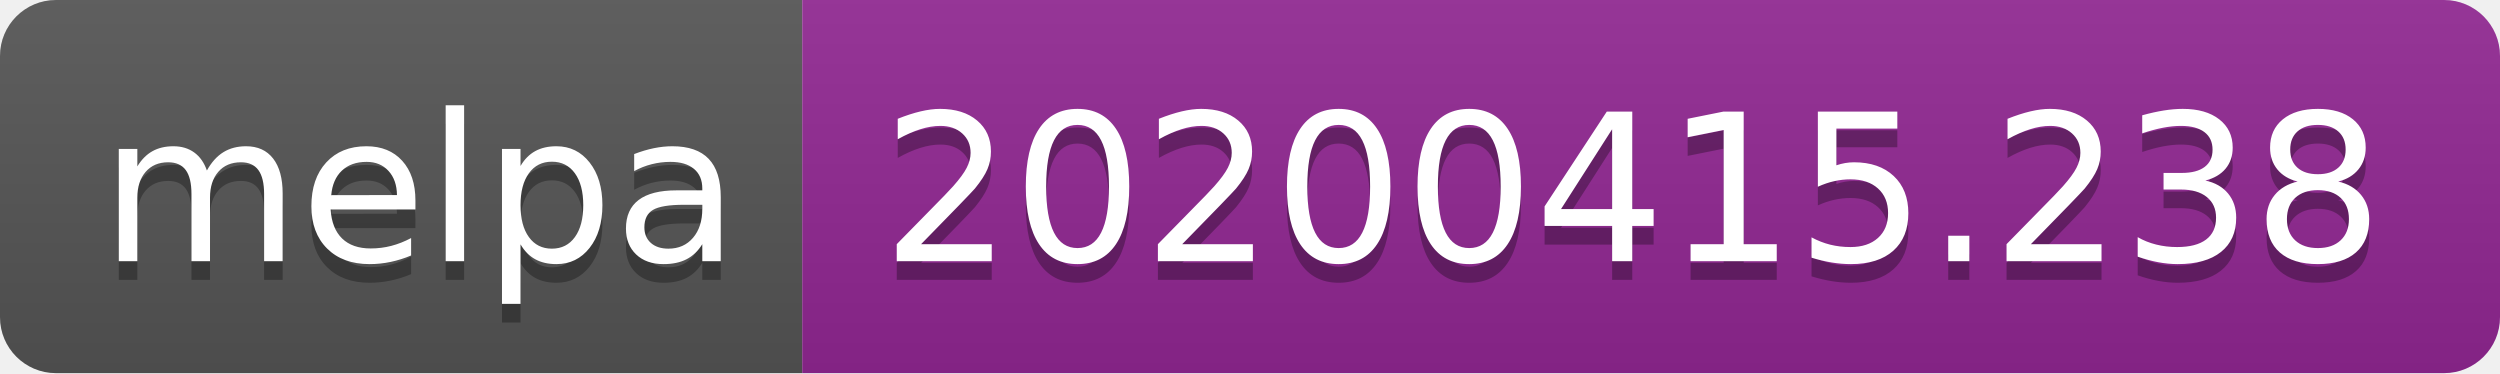
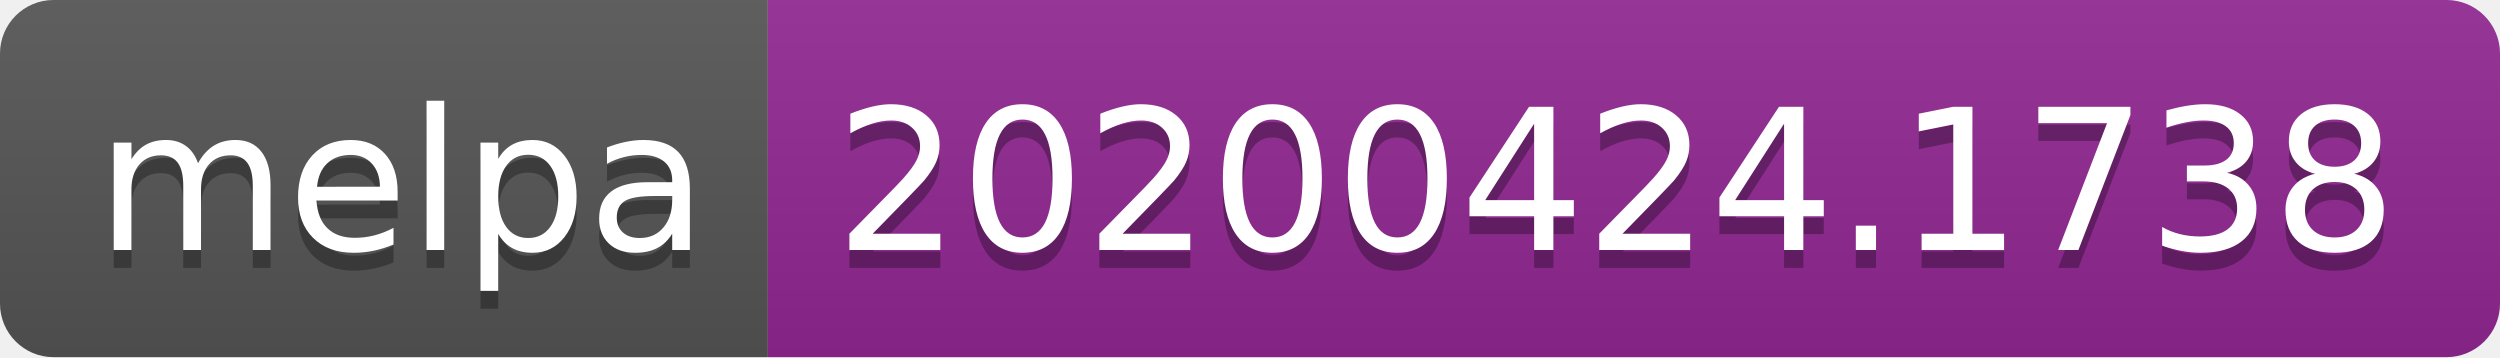
- <svg xmlns="http://www.w3.org/2000/svg" width="134" height="20">
+ <svg xmlns="http://www.w3.org/2000/svg" width="140" height="20">
  <linearGradient id="s" x2="0" y2="100%">
    <stop offset="0" stop-color="#bbb" stop-opacity=".1" />
    <stop offset="1" stop-opacity=".1" />
  </linearGradient>
  <clipPath id="r">
-     <rect width="134" height="20" rx="3" fill="#fff" />
+     <rect width="140" height="20" rx="3" fill="#fff" />
  </clipPath>
  <g clip-path="url(#r)">
    <rect width="43" height="20" fill="#555" />
-     <rect x="43" width="91" height="20" fill="#922793" />
-     <rect width="134" height="20" fill="url(#s)" />
+     <rect x="43" width="97" height="20" fill="#922793" />
+     <rect width="140" height="20" fill="url(#s)" />
  </g>
  <g fill="#fff" text-anchor="middle" font-family="DejaVu Sans,Verdana,Geneva,sans-serif" font-size="110">
    <text x="225" y="150" fill="#010101" fill-opacity=".3" transform="scale(.1)" textLength="330">melpa</text>
    <text x="225" y="140" transform="scale(.1)" textLength="330">melpa</text>
-     <text x="875" y="150" fill="#010101" fill-opacity=".3" transform="scale(.1)" textLength="810">20200415.238</text>
-     <text x="875" y="140" transform="scale(.1)" textLength="810">20200415.238</text>
+     <text x="905" y="150" fill="#010101" fill-opacity=".3" transform="scale(.1)" textLength="870">20200424.1738</text>
+     <text x="905" y="140" transform="scale(.1)" textLength="870">20200424.1738</text>
  </g>
</svg>
